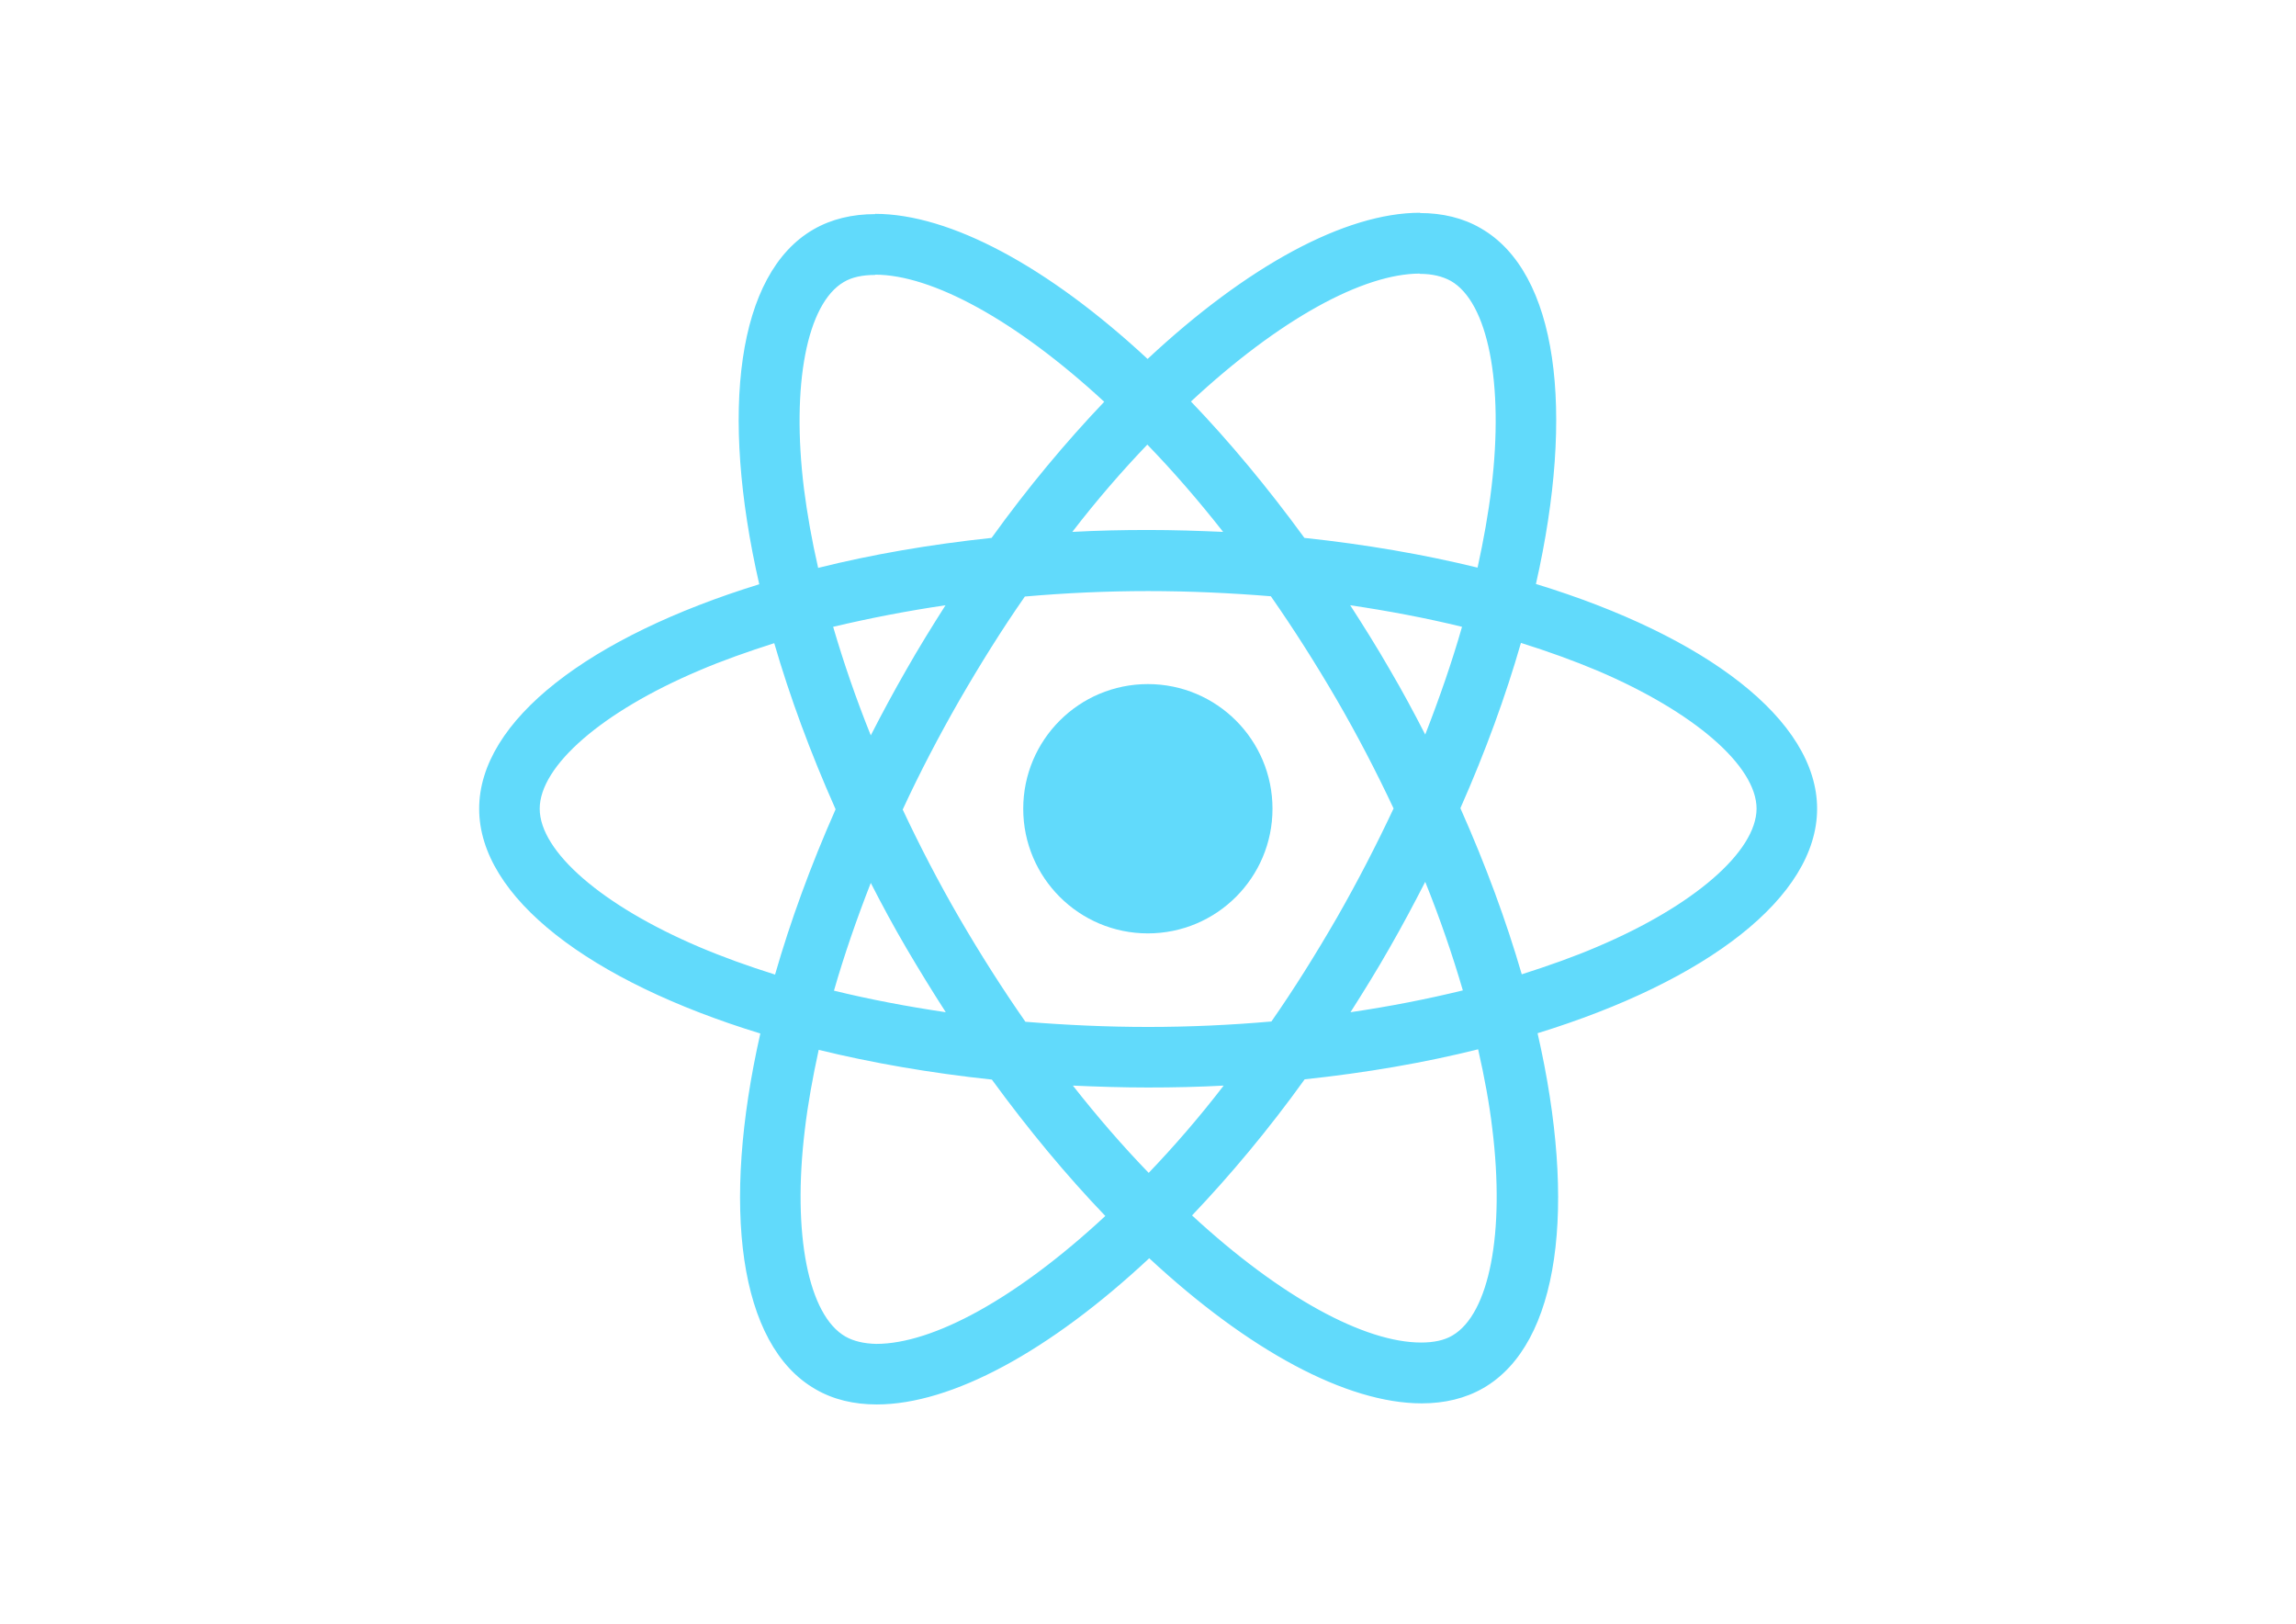
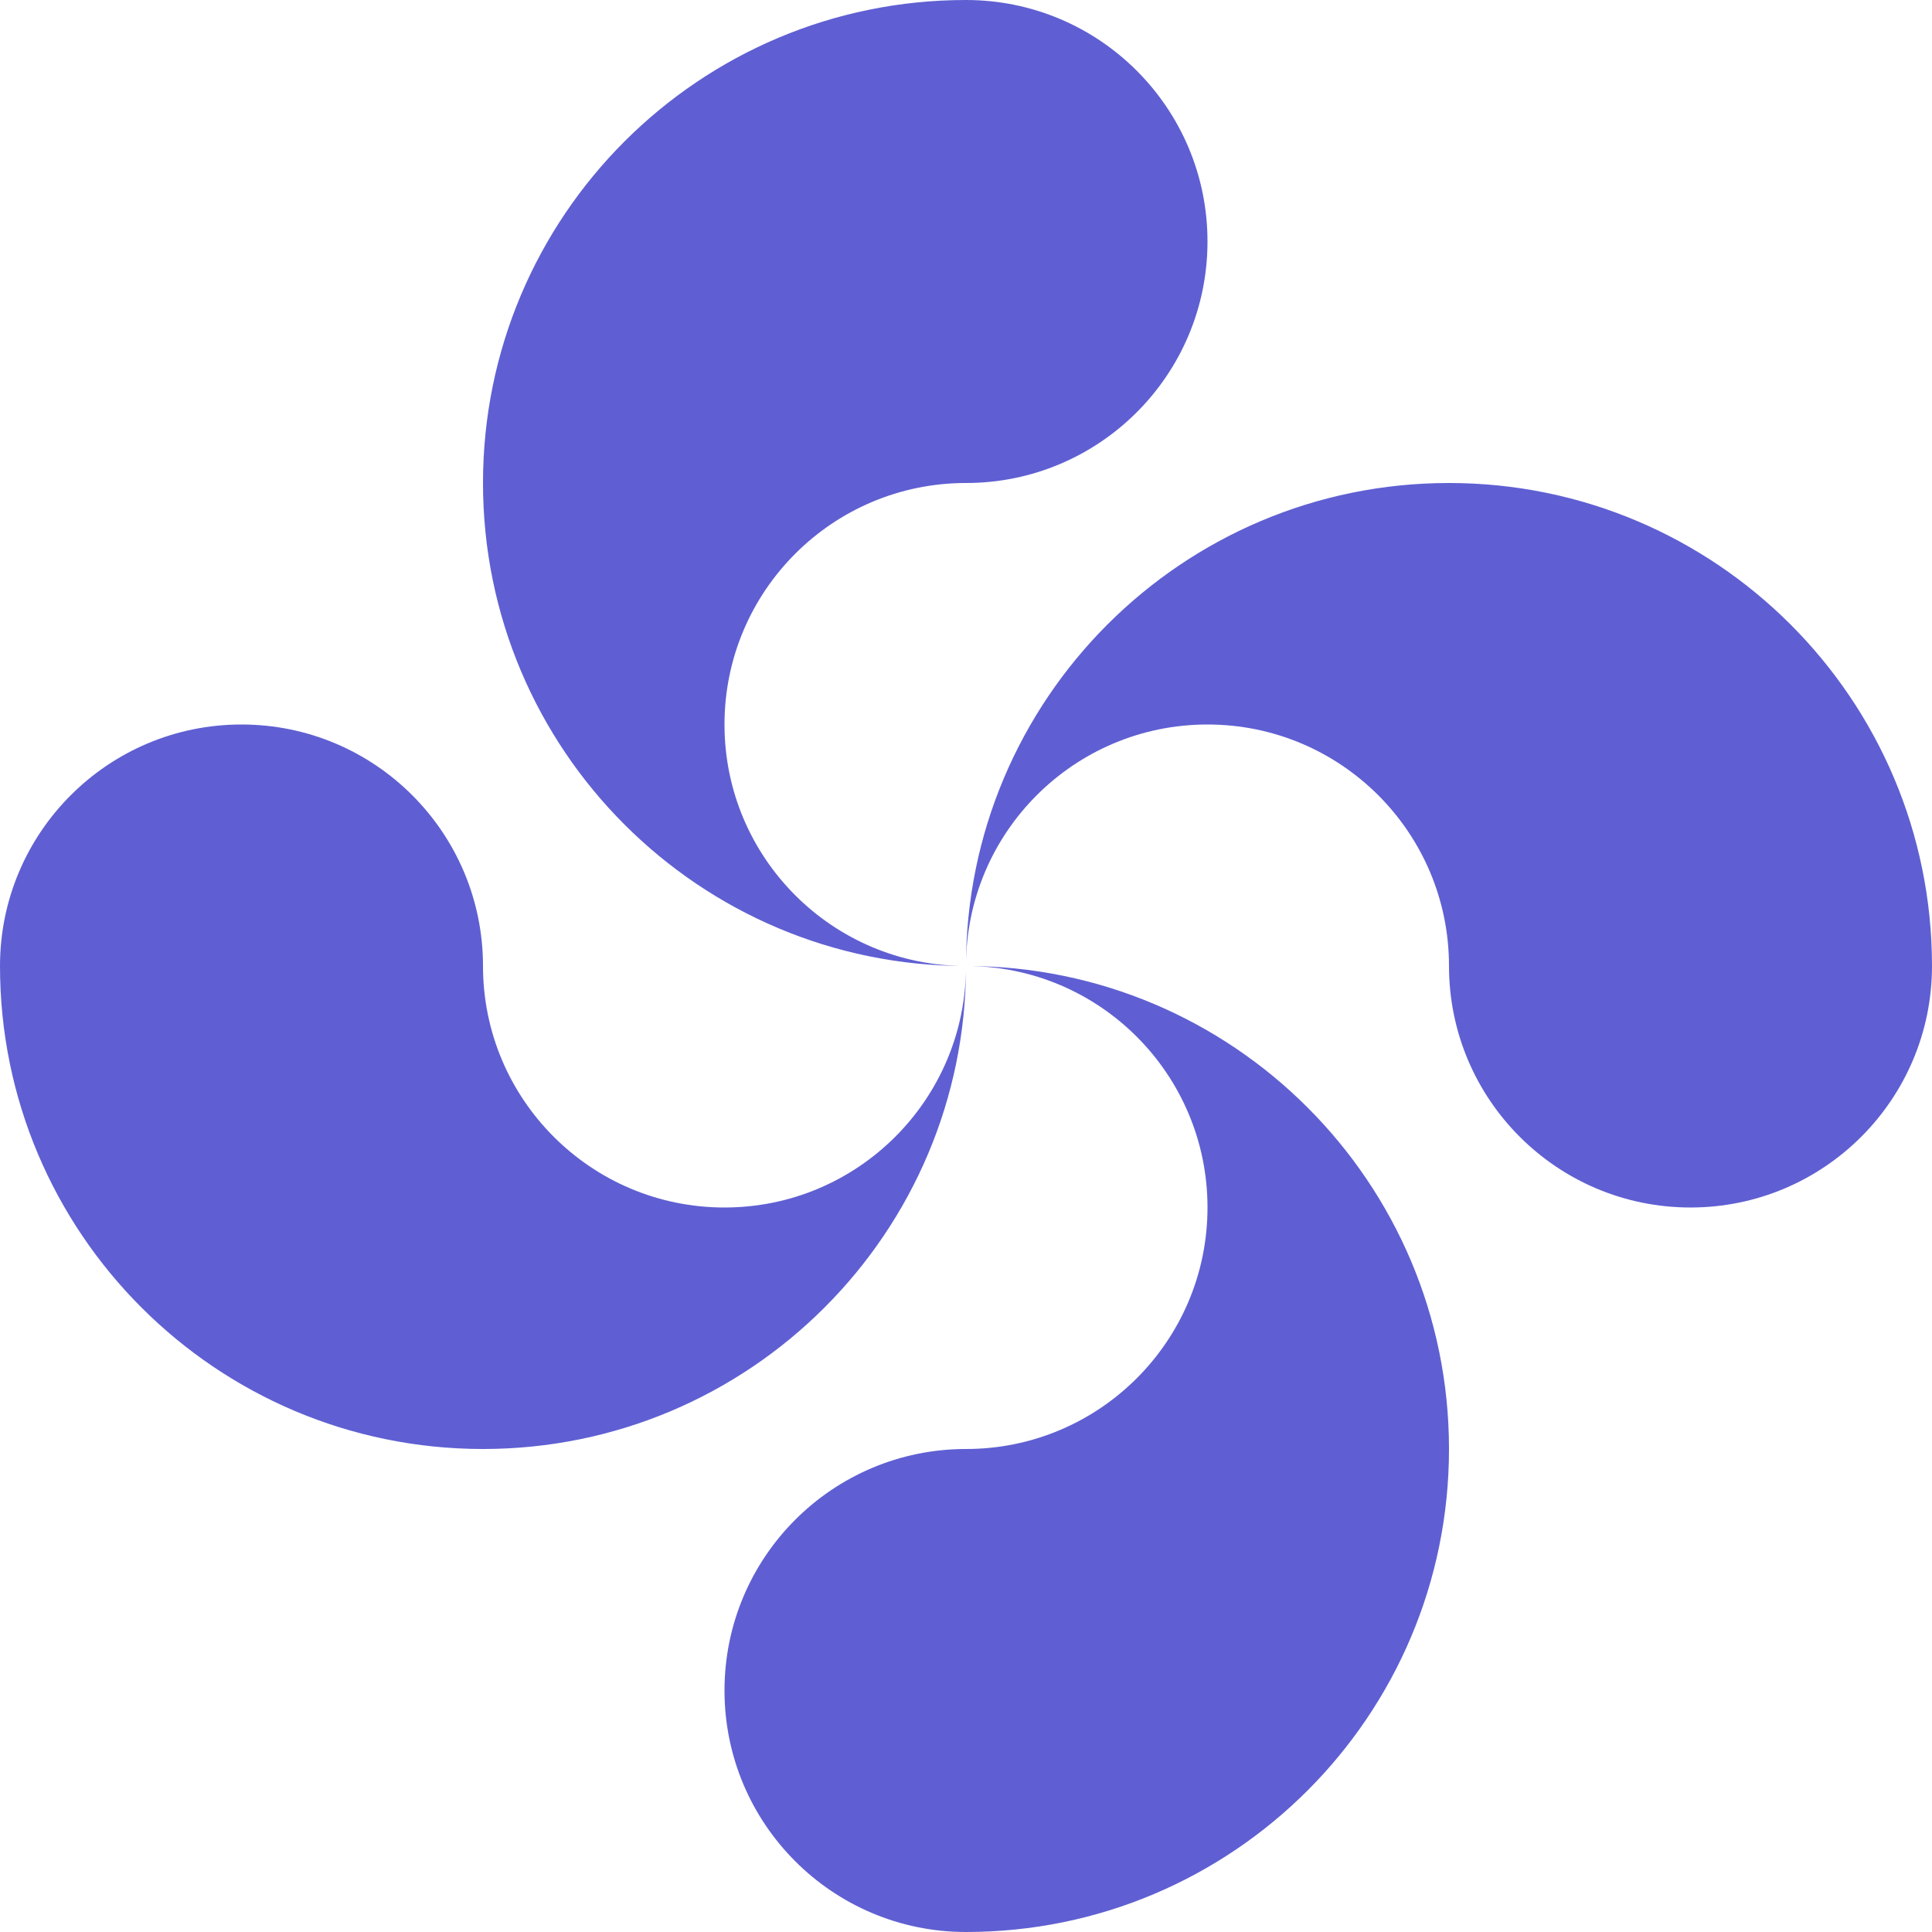
- <svg xmlns="http://www.w3.org/2000/svg" viewBox="0 0 841.9 595.3">
-   <g fill="#61DAFB">
-     <path d="M666.3 296.5c0-32.5-40.7-63.3-103.1-82.4 14.4-63.6 8-114.2-20.2-130.4-6.5-3.8-14.1-5.6-22.4-5.6v22.3c4.6 0 8.3.9 11.4 2.6 13.6 7.8 19.5 37.5 14.9 75.7-1.1 9.4-2.9 19.3-5.1 29.4-19.6-4.8-41-8.5-63.5-10.9-13.5-18.5-27.5-35.3-41.6-50 32.6-30.3 63.2-46.9 84-46.9V78c-27.5 0-63.5 19.6-99.9 53.6-36.4-33.8-72.4-53.2-99.9-53.2v22.3c20.7 0 51.4 16.5 84 46.6-14 14.7-28 31.4-41.3 49.9-22.6 2.4-44 6.1-63.6 11-2.3-10-4-19.7-5.2-29-4.7-38.2 1.1-67.9 14.6-75.8 3-1.8 6.9-2.6 11.5-2.6V78.5c-8.4 0-16 1.8-22.6 5.6-28.1 16.2-34.4 66.7-19.9 130.1-62.2 19.2-102.7 49.9-102.7 82.3 0 32.5 40.7 63.3 103.1 82.4-14.4 63.6-8 114.2 20.2 130.4 6.5 3.8 14.1 5.6 22.5 5.6 27.5 0 63.5-19.6 99.9-53.6 36.4 33.8 72.4 53.2 99.9 53.2 8.4 0 16-1.8 22.6-5.6 28.1-16.2 34.4-66.7 19.9-130.1 62-19.1 102.5-49.9 102.5-82.3zm-130.2-66.7c-3.7 12.9-8.3 26.2-13.5 39.5-4.1-8-8.4-16-13.1-24-4.6-8-9.5-15.8-14.4-23.4 14.2 2.1 27.9 4.7 41 7.9zm-45.8 106.5c-7.8 13.5-15.8 26.3-24.1 38.2-14.9 1.3-30 2-45.2 2-15.1 0-30.2-.7-45-1.9-8.3-11.9-16.4-24.6-24.2-38-7.6-13.1-14.5-26.4-20.8-39.8 6.2-13.4 13.2-26.8 20.7-39.9 7.8-13.5 15.8-26.3 24.1-38.2 14.9-1.3 30-2 45.2-2 15.1 0 30.2.7 45 1.9 8.3 11.9 16.4 24.6 24.2 38 7.6 13.1 14.5 26.4 20.8 39.8-6.3 13.4-13.2 26.8-20.7 39.9zm32.3-13c5.4 13.4 10 26.8 13.8 39.8-13.1 3.2-26.9 5.9-41.2 8 4.9-7.7 9.8-15.6 14.4-23.7 4.6-8 8.9-16.1 13-24.1zM421.2 430c-9.3-9.6-18.6-20.3-27.8-32 9 .4 18.2.7 27.5.7 9.4 0 18.7-.2 27.8-.7-9 11.7-18.3 22.4-27.5 32zm-74.4-58.9c-14.2-2.1-27.9-4.7-41-7.9 3.7-12.9 8.3-26.2 13.5-39.5 4.1 8 8.4 16 13.1 24 4.7 8 9.5 15.8 14.4 23.4zM420.7 163c9.3 9.6 18.6 20.3 27.8 32-9-.4-18.2-.7-27.5-.7-9.4 0-18.7.2-27.8.7 9-11.7 18.3-22.4 27.5-32zm-74 58.9c-4.9 7.7-9.8 15.6-14.4 23.7-4.6 8-8.9 16-13 24-5.4-13.4-10-26.8-13.8-39.8 13.1-3.1 26.9-5.8 41.2-7.9zm-90.5 125.2c-35.4-15.1-58.3-34.9-58.3-50.6 0-15.7 22.9-35.6 58.3-50.6 8.6-3.7 18-7 27.7-10.1 5.7 19.6 13.2 40 22.5 60.9-9.2 20.8-16.6 41.1-22.2 60.6-9.9-3.1-19.3-6.5-28-10.2zM310 490c-13.6-7.8-19.5-37.5-14.9-75.7 1.1-9.4 2.9-19.3 5.1-29.4 19.6 4.8 41 8.5 63.5 10.9 13.5 18.5 27.5 35.3 41.6 50-32.6 30.3-63.2 46.9-84 46.9-4.5-.1-8.3-1-11.3-2.7zm237.2-76.2c4.7 38.2-1.1 67.9-14.6 75.8-3 1.8-6.9 2.6-11.5 2.6-20.7 0-51.4-16.5-84-46.6 14-14.7 28-31.4 41.3-49.9 22.6-2.4 44-6.1 63.6-11 2.3 10.1 4.1 19.8 5.2 29.1zm38.5-66.7c-8.6 3.7-18 7-27.7 10.1-5.7-19.6-13.2-40-22.5-60.9 9.2-20.8 16.6-41.1 22.2-60.6 9.9 3.1 19.3 6.5 28.1 10.2 35.4 15.1 58.3 34.9 58.3 50.6-.1 15.7-23 35.6-58.4 50.6zM320.8 78.4z" />
-     <circle cx="420.9" cy="296.5" r="45.7" />
-     <path d="M520.5 78.1z" />
+ <svg xmlns="http://www.w3.org/2000/svg" width="300" height="300" viewBox="0 0 300 300" version="1.1" id="svg8">
+   <defs id="defs2" />
+   <g id="layer1" transform="translate(0.8837318,99.04095)">
+     <path id="path837" style="fill:#5f5fd3;stroke:#4d4d4d;stroke-width:0" d="m 149.116,-99.041 a 75,75 0 0 0 -75,75 75,75 0 0 0 75,75 37.5,37.5 0 0 1 -37.5,-37.5 37.5,37.5 0 0 1 37.5,-37.5 37.5,37.5 0 0 0 37.5,-37.5 37.5,37.5 0 0 0 -37.5,-37.5 z m 0,150 A 37.5,37.5 0 0 1 186.616,13.459 37.5,37.5 0 0 1 224.116,50.959 37.5,37.5 0 0 0 261.616,88.459 37.5,37.5 0 0 0 299.116,50.959 75,75 0 0 0 224.116,-24.041 75,75 0 0 0 149.116,50.959 Z m 0,0 A 37.5,37.5 0 0 1 111.617,88.459 37.5,37.5 0 0 1 74.116,50.959 37.5,37.5 0 0 0 36.617,13.459 37.5,37.5 0 0 0 -0.884,50.959 a 75,75 0 0 0 75,75 75,75 0 0 0 75,-75 z m 6.4e-4,0 a 37.5,37.5 0 0 1 37.5,37.5 37.5,37.5 0 0 1 -37.5,37.5 37.5,37.5 0 0 0 -37.5,37.5 37.5,37.5 0 0 0 37.5,37.5 75,75 0 0 0 74.999,-75 75,75 0 0 0 -74.999,-75 z" />
  </g>
</svg>
